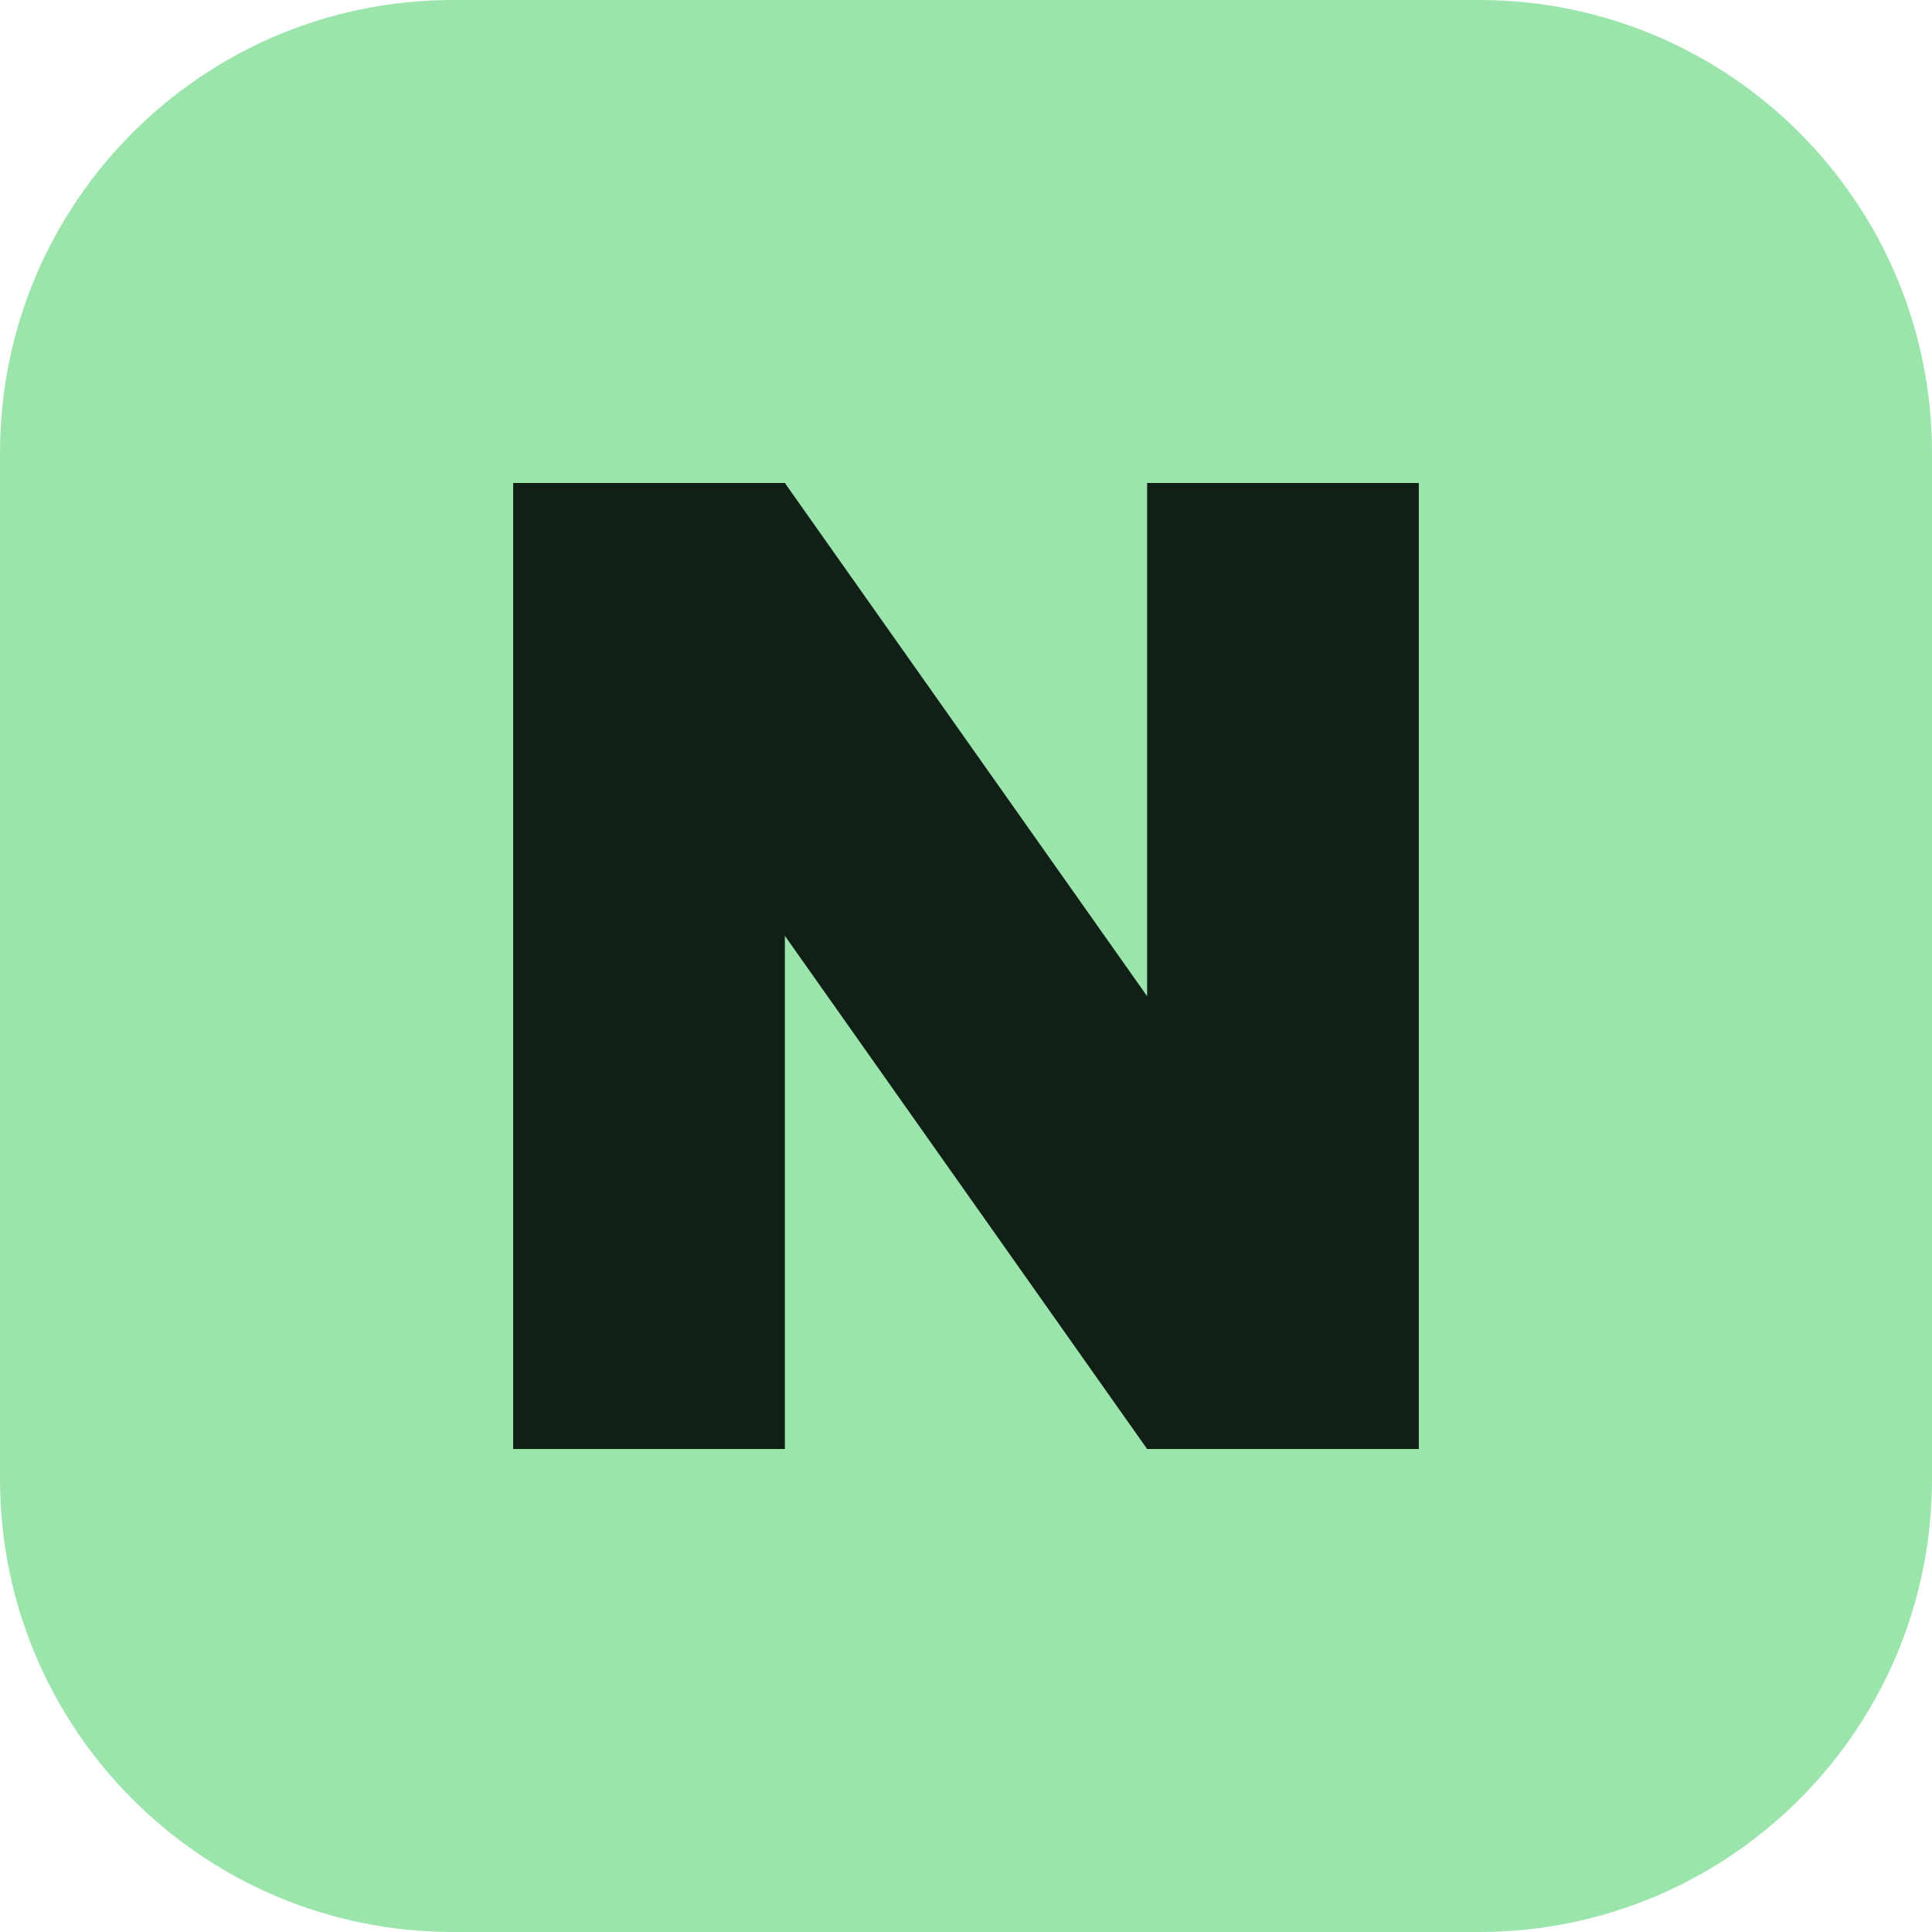
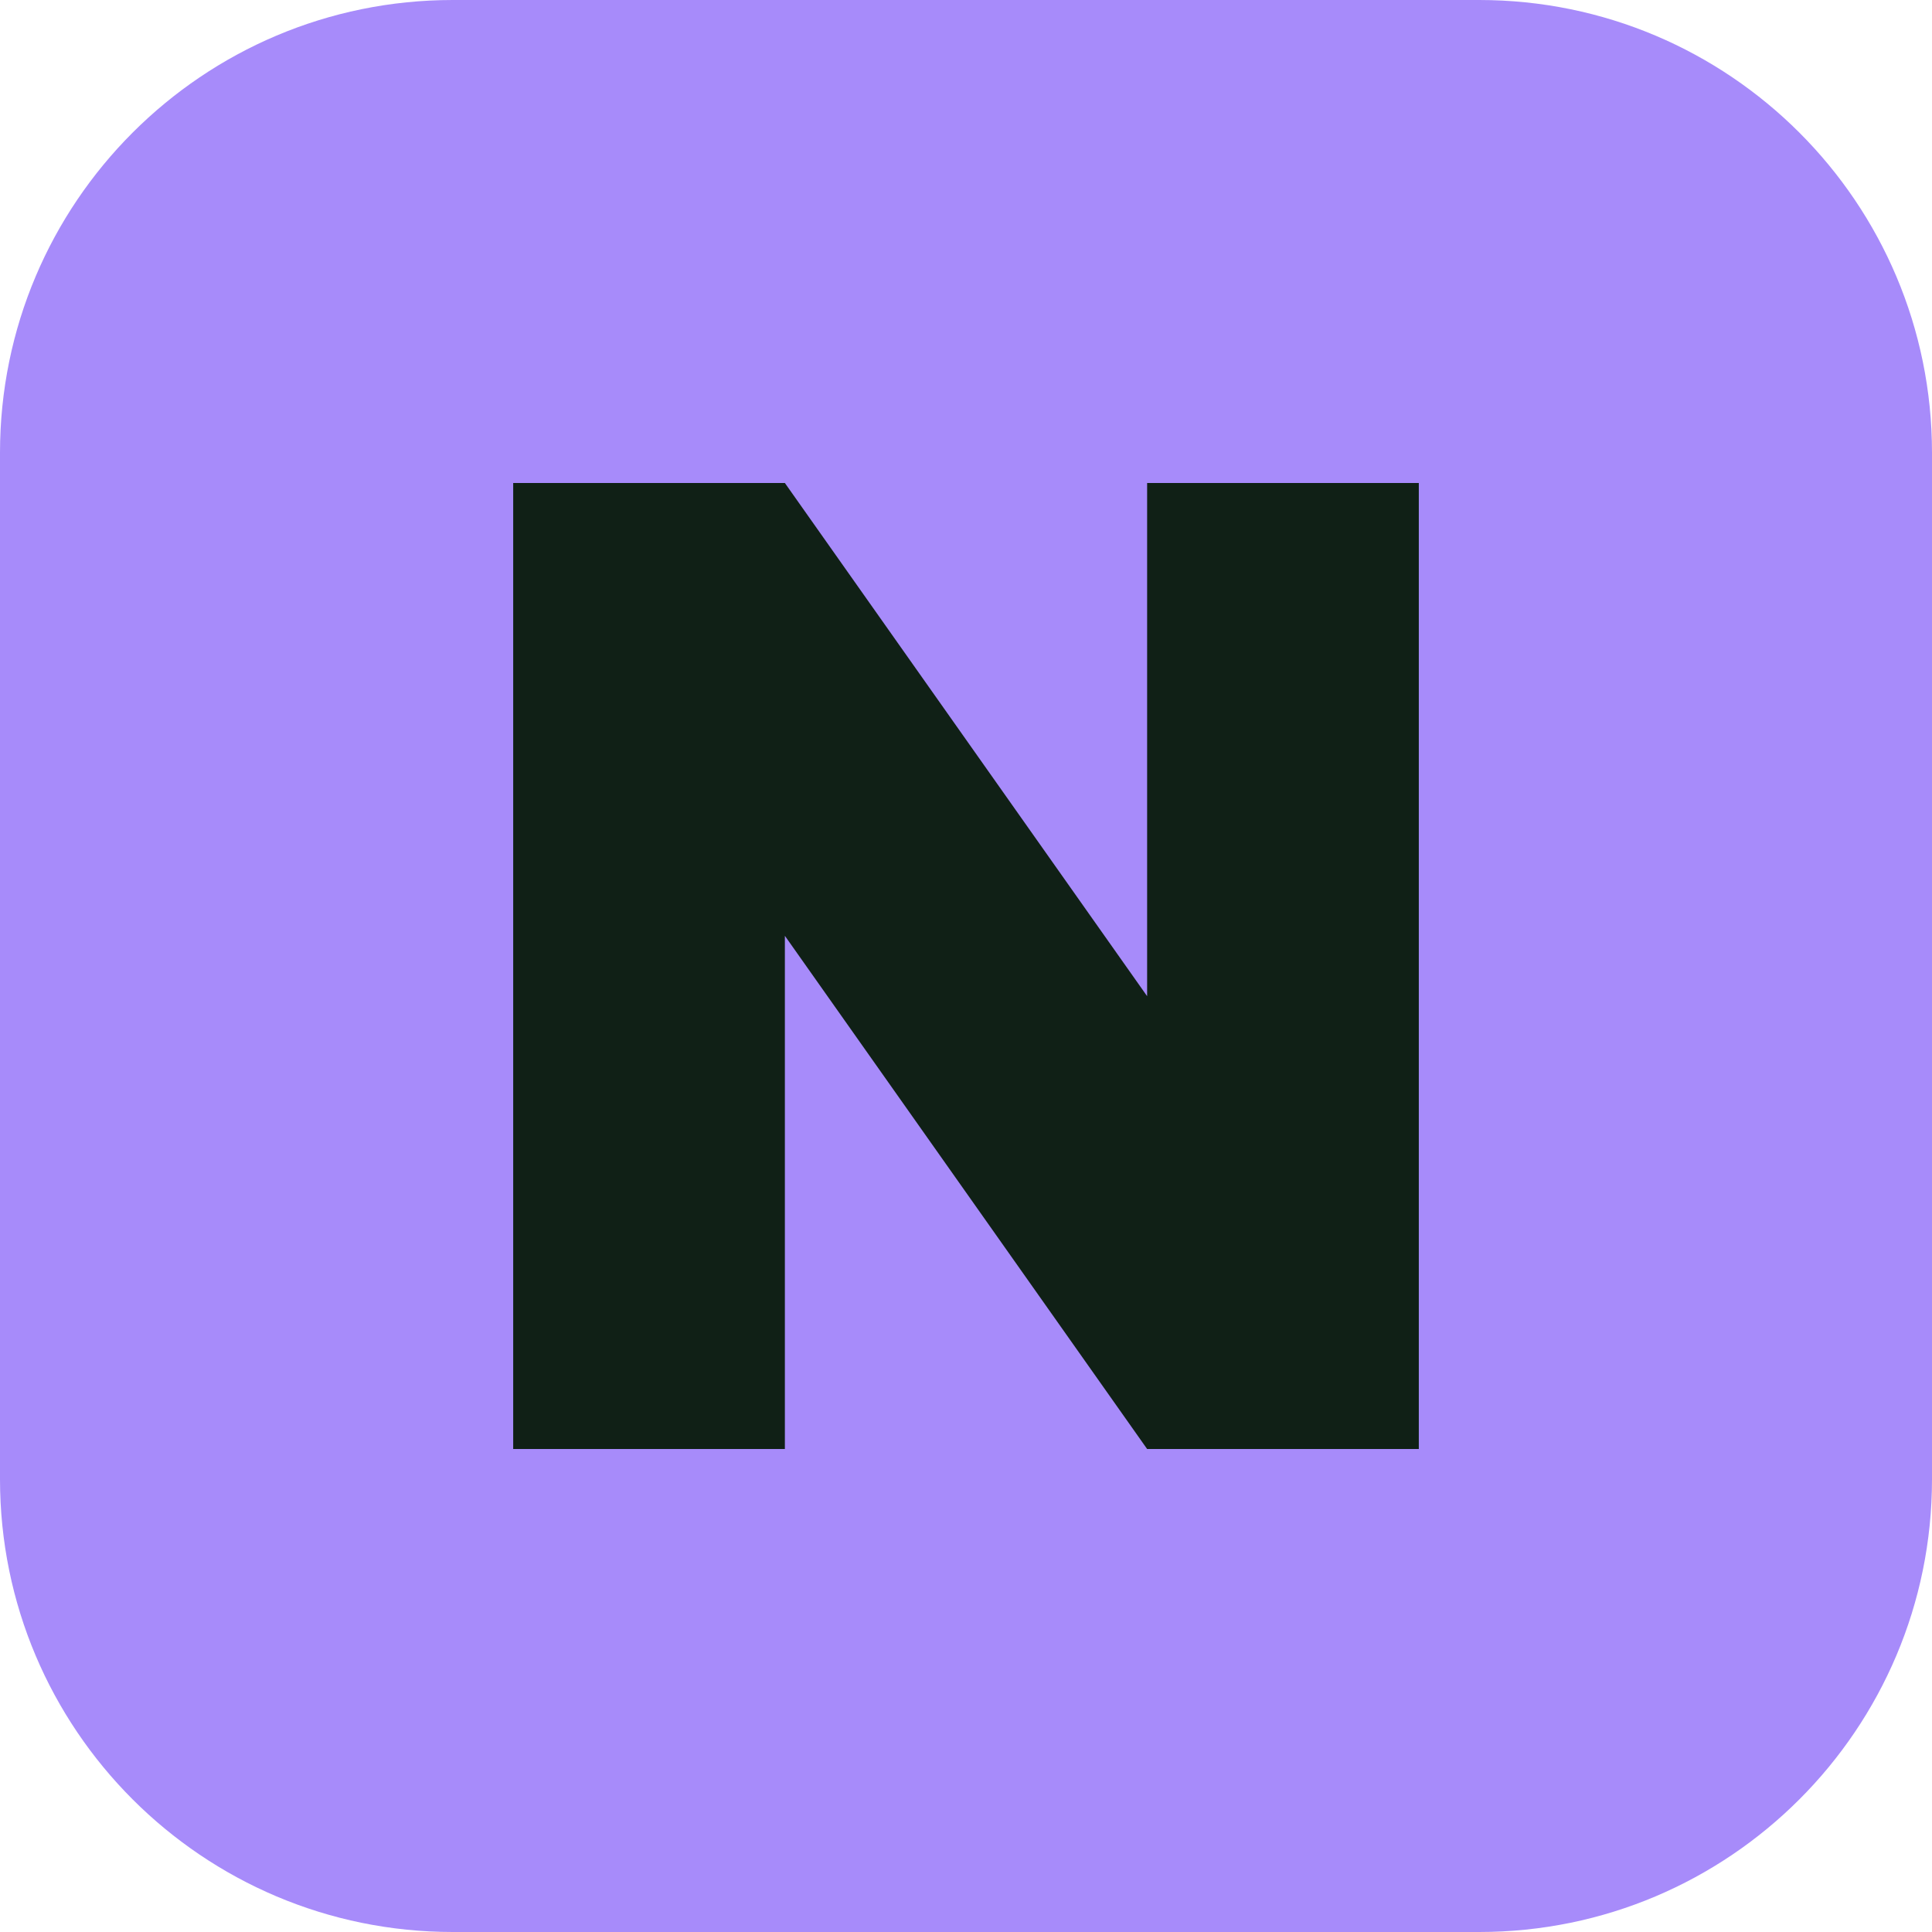
<svg xmlns="http://www.w3.org/2000/svg" viewBox="0 0 128 128">
-   <rect width="128" height="128" rx="30" fill="#9be5ad" />
+   <rect width="128" height="128" rx="30" fill="#a78bfa" />
  <path d="M34 96V32h18l24 34V32h18v64H76L52 62v34z" fill="#102016" />
</svg>
